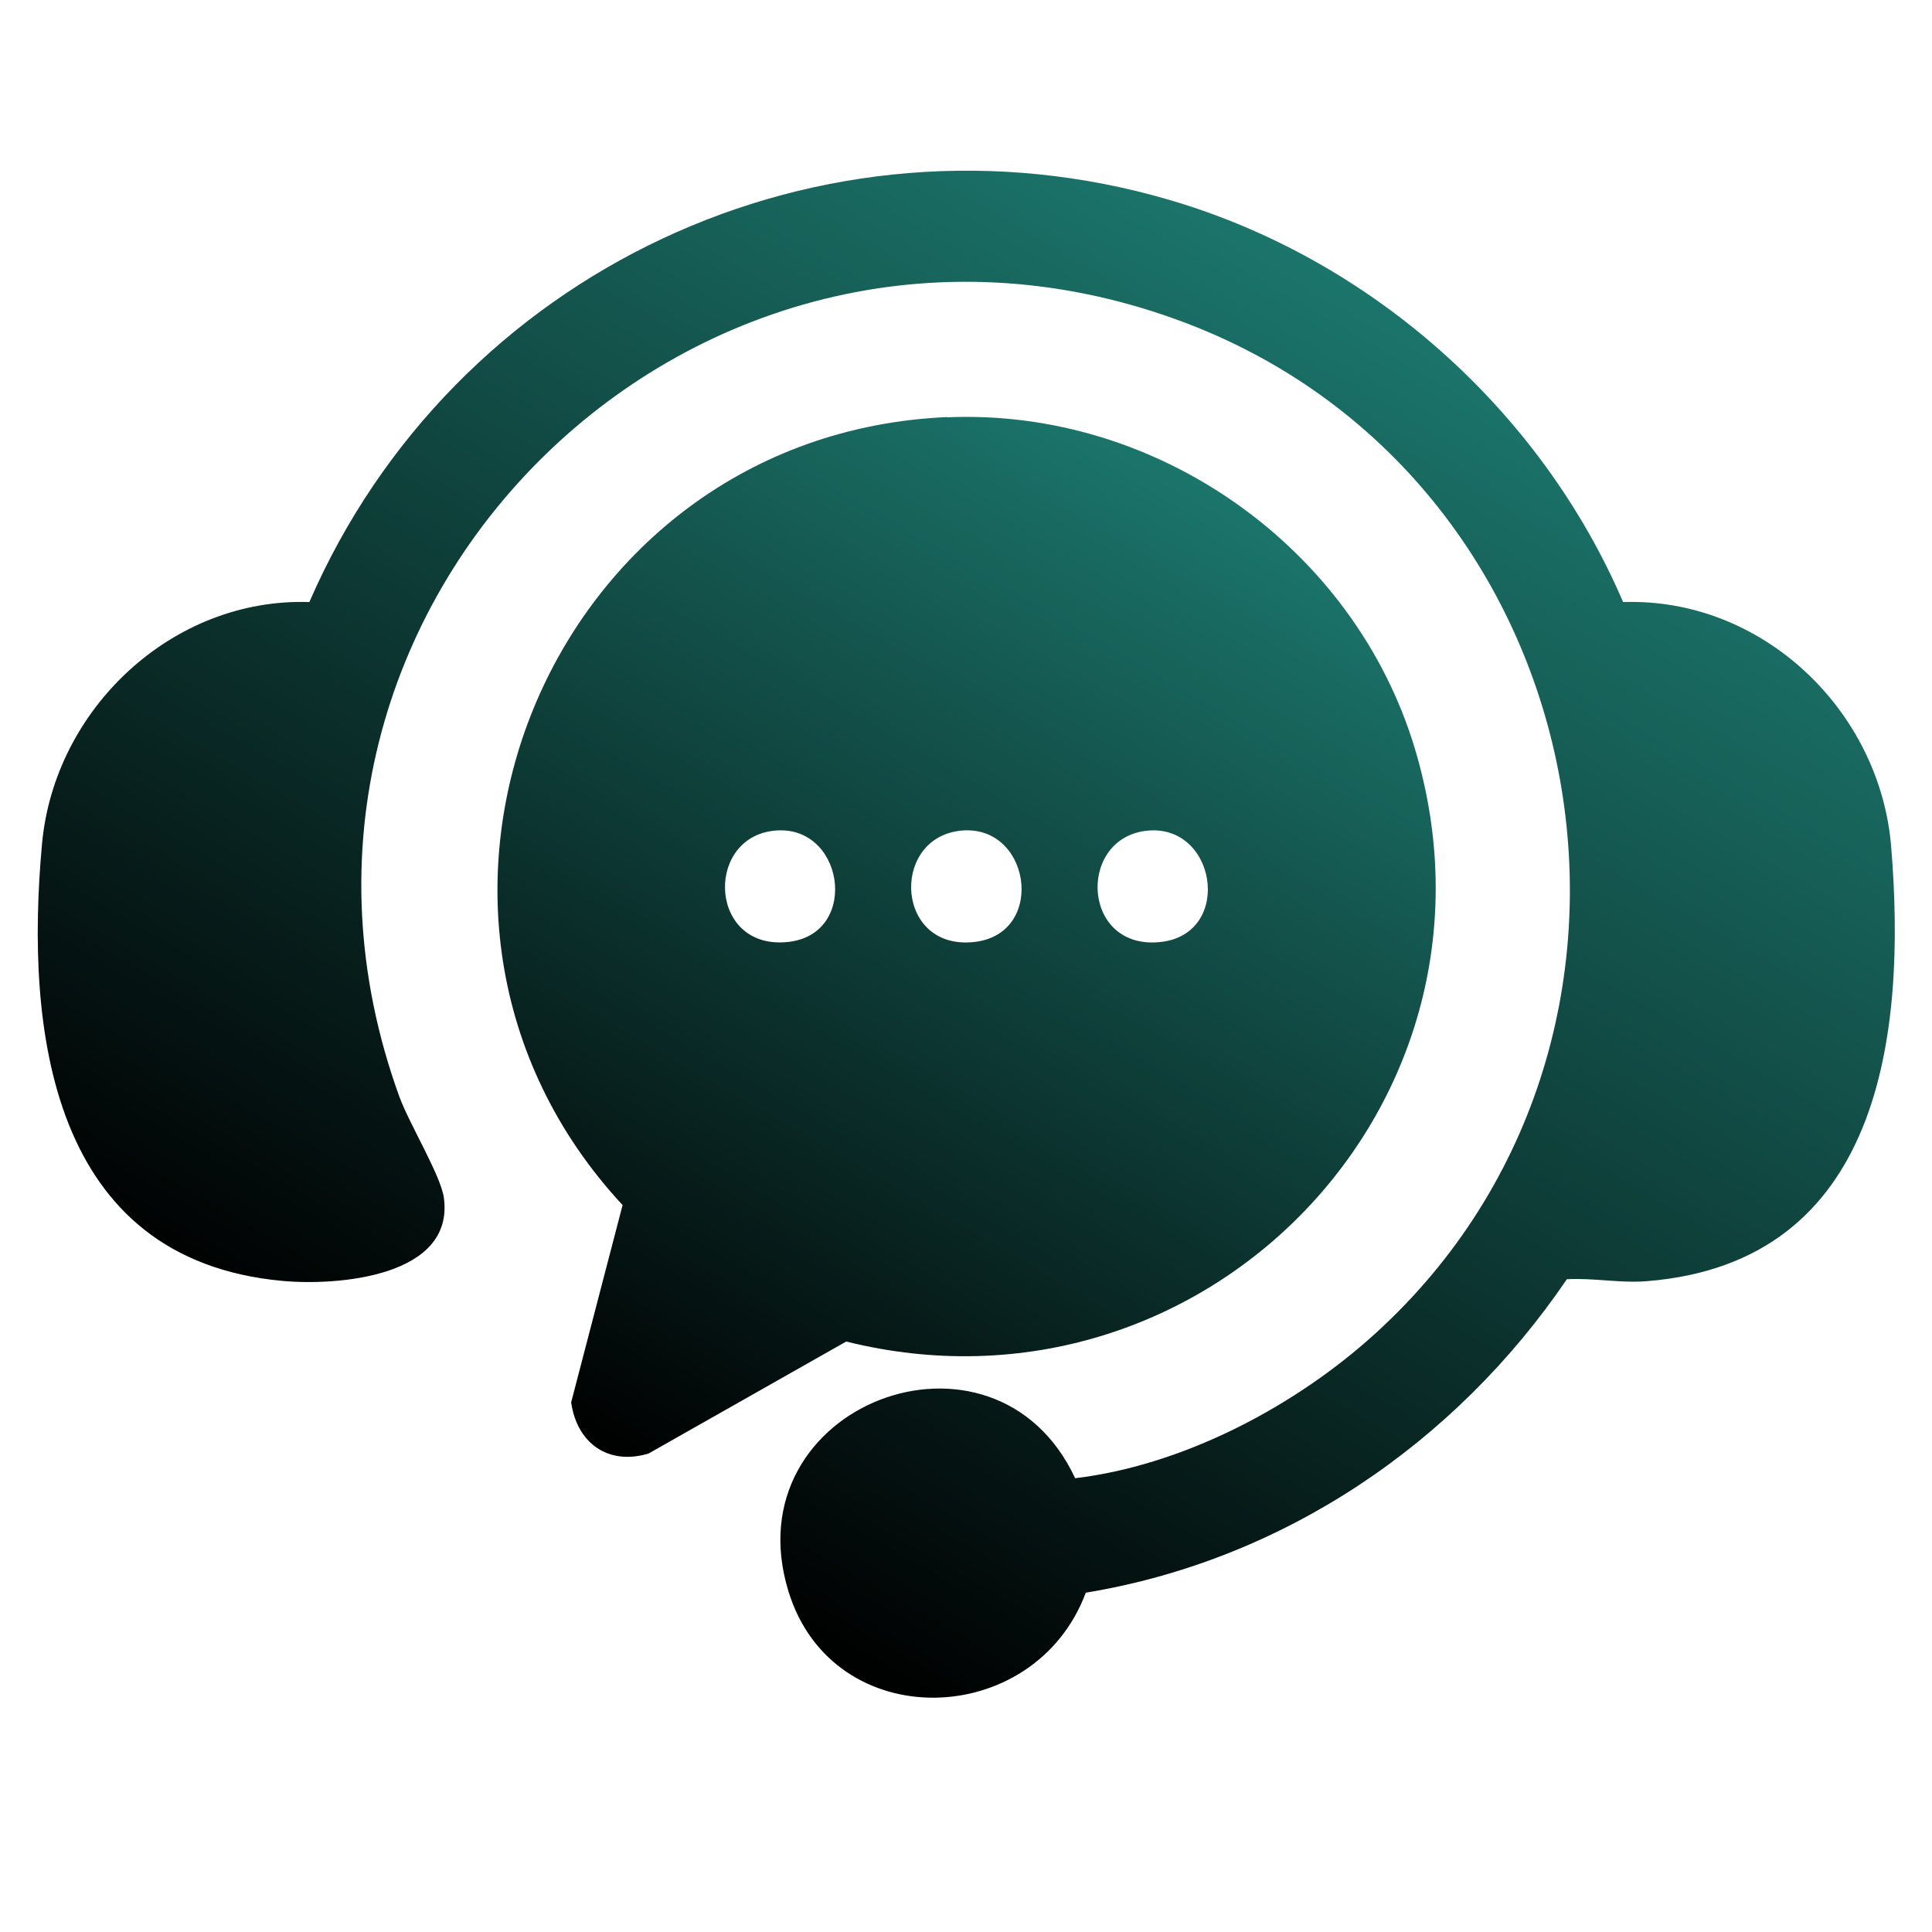
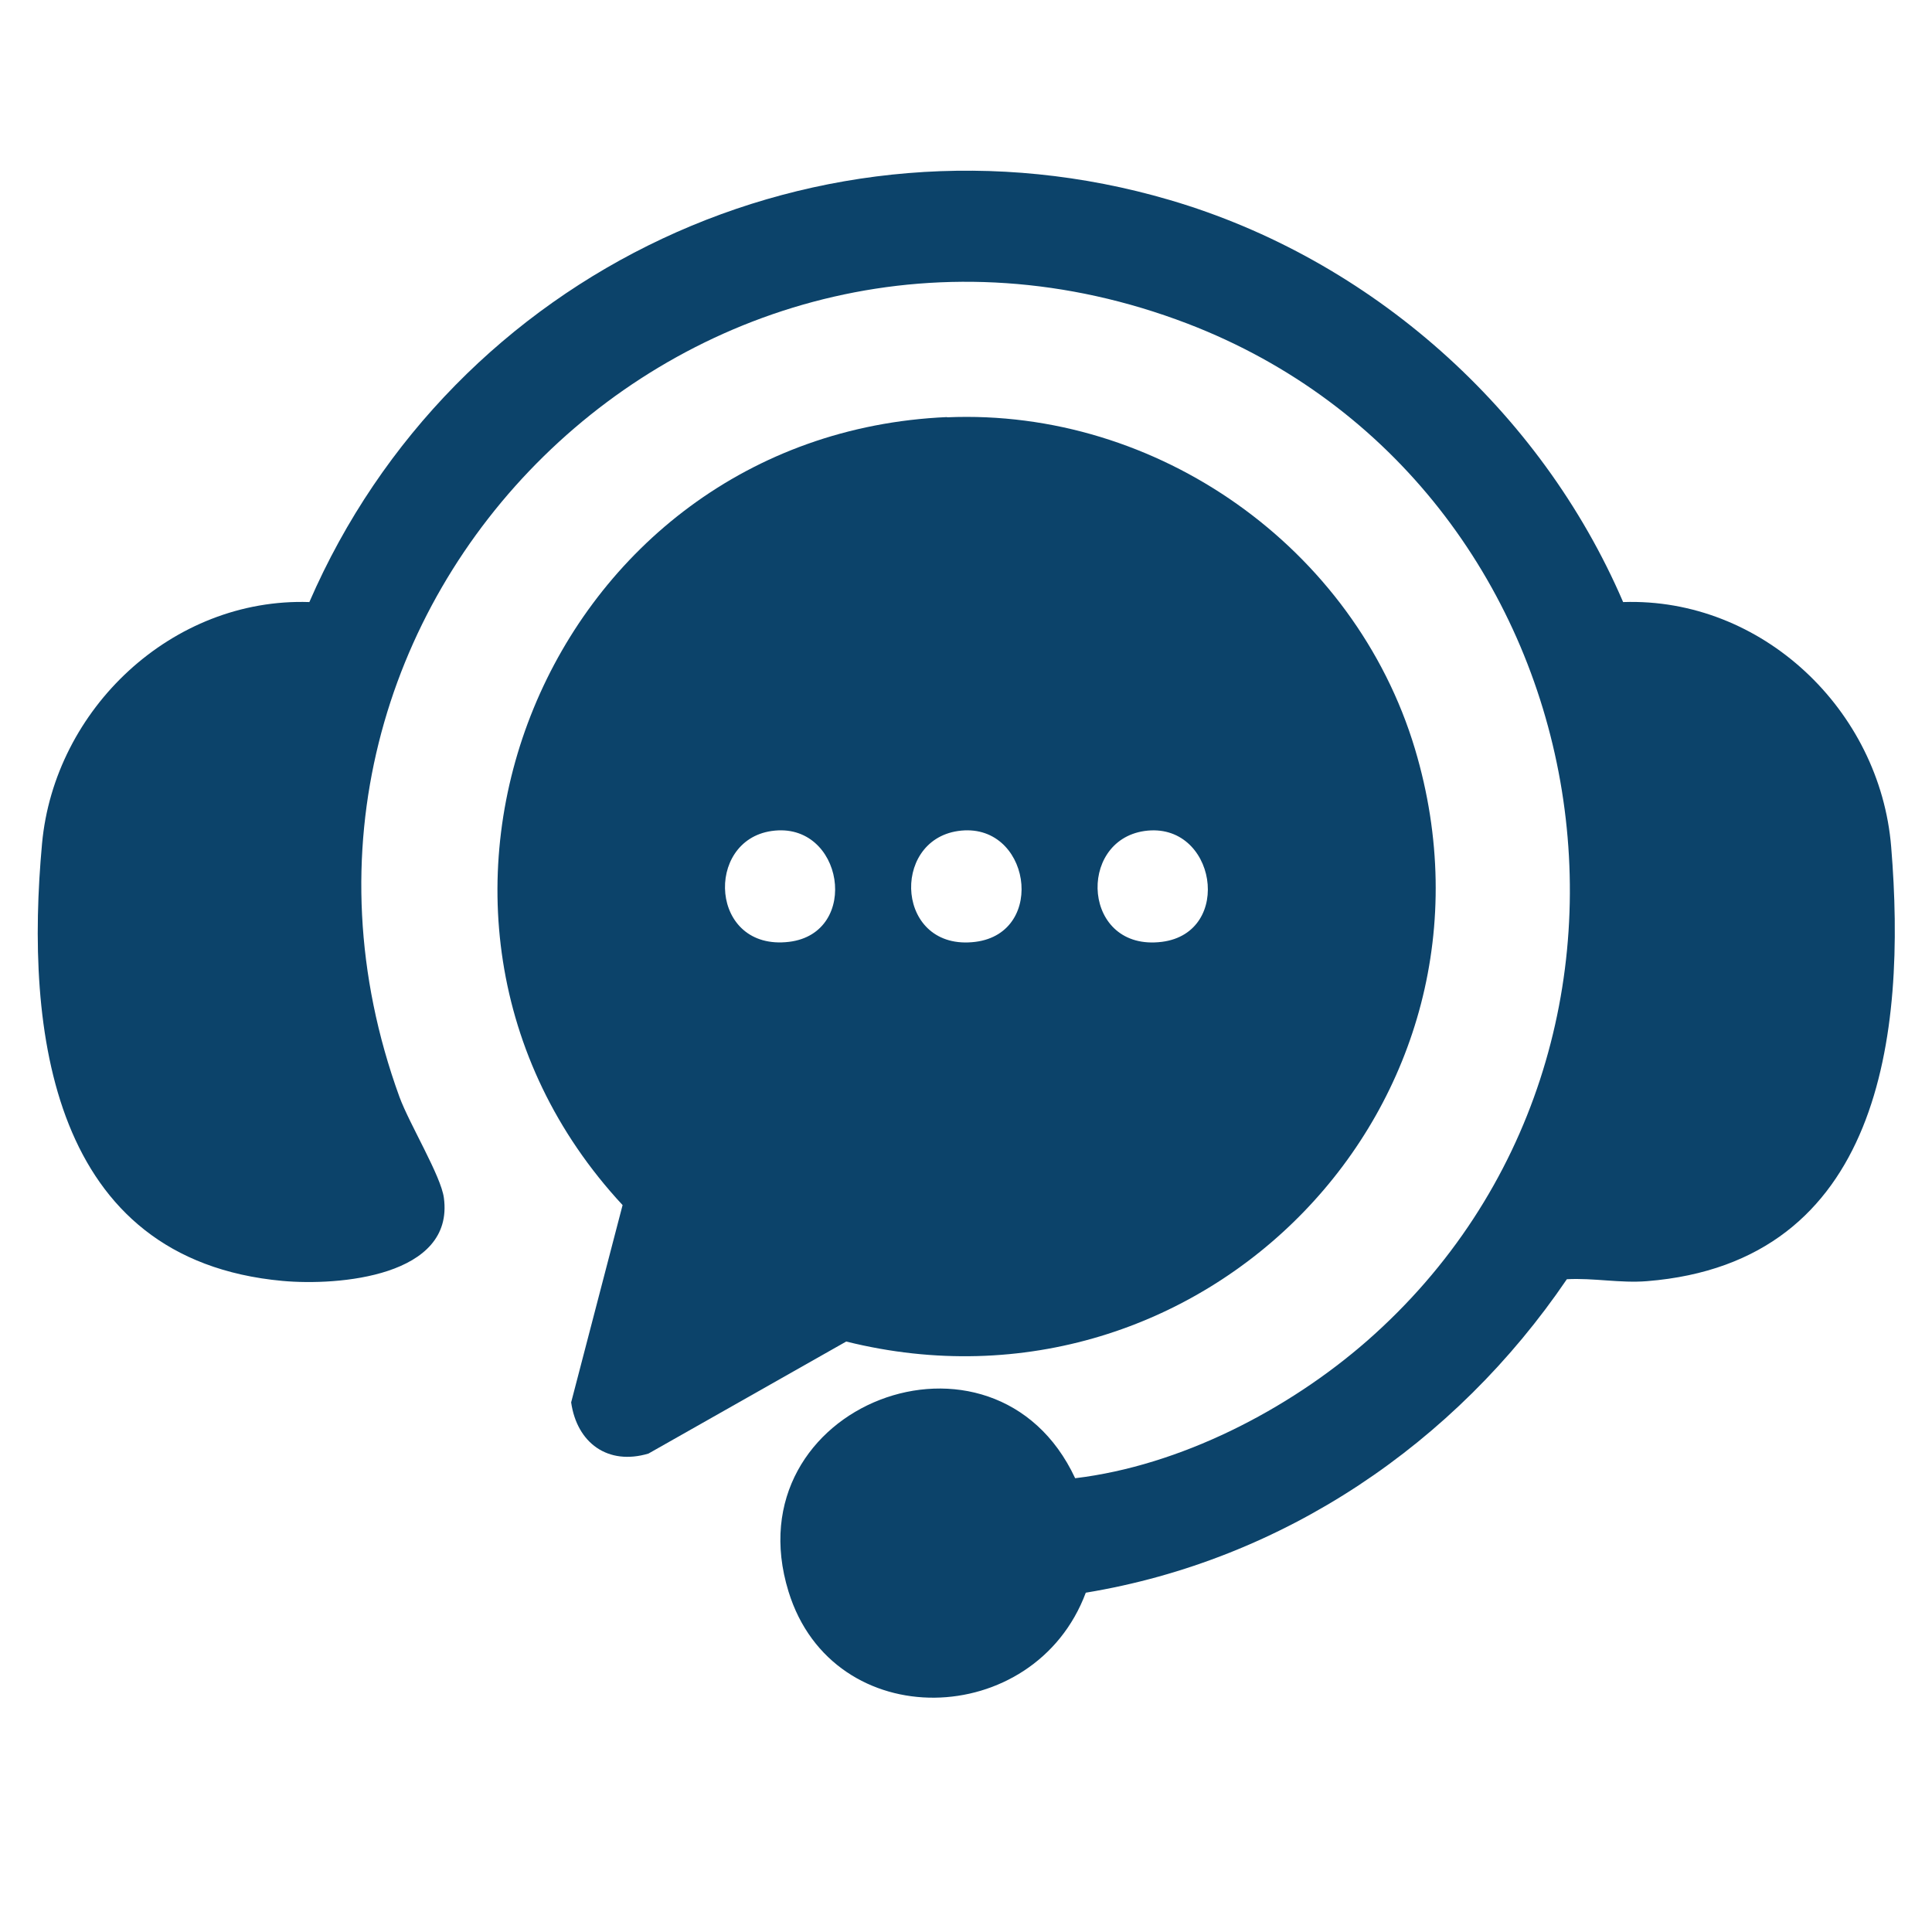
- <svg xmlns="http://www.w3.org/2000/svg" xmlns:xlink="http://www.w3.org/1999/xlink" id="Layer_1" version="1.1" viewBox="0 0 80 80">
+ <svg xmlns="http://www.w3.org/2000/svg" id="Layer_1" version="1.1" viewBox="0 0 80 80">
  <defs>
    <style>
      .st0 {
-         fill: url(#linear-gradient2);
-       }
- 
-       .st1 {
-         fill: url(#linear-gradient1);
-       }
- 
-       .st2 {
-         fill: url(#linear-gradient);
+         fill: #0c436a;
      }
    </style>
-     <linearGradient id="linear-gradient" x1="55.8" y1="11.6" x2="25.65" y2="63.82" gradientUnits="userSpaceOnUse">
-       <stop offset="0" stop-color="#1b756b" />
-       <stop offset="1" stop-color="#000" />
-     </linearGradient>
-     <linearGradient id="linear-gradient1" x1="49.73" y1="19.91" x2="26.14" y2="60.78" xlink:href="#linear-gradient" />
-     <linearGradient id="linear-gradient2" x1="-152.47" y1="-88.65" x2="-294.53" y2="157.42" gradientUnits="userSpaceOnUse">
-       <stop offset="0" stop-color="#1b756b" />
-       <stop offset="1" stop-color="#005561" />
-     </linearGradient>
  </defs>
-   <path class="st2" d="M67.22,24.93c5.74-.19,10.63,4.47,11.09,10.14.64,7.78-.42,17.2-10.11,17.98-1.12.09-2.21-.14-3.32-.08-4.62,6.8-11.73,11.63-19.92,12.98-2.12,5.68-10.47,5.93-12.31-.05-2.38-7.73,8.52-11.87,11.87-4.69,4.34-.52,8.81-2.82,12.09-5.69,13.96-12.24,9.85-35.49-7.44-42.12C28.99,5.68,9.15,25.09,16.54,45.42c.41,1.12,1.72,3.27,1.84,4.18.44,3.26-4.37,3.65-6.68,3.44-9.61-.88-10.67-10.36-9.96-18.1.51-5.59,5.4-10.2,11.07-10.01,5.94-13.69,21.17-20.89,35.62-16.65,8.33,2.44,15.36,8.69,18.78,16.65h.01Z" />
-   <path class="st1" d="M39.21,17.28c8.72-.38,16.88,5.4,19.38,13.73,4.4,14.7-8.8,28.21-23.55,24.54l-8.19,4.64c-1.68.5-2.96-.44-3.2-2.12l2.13-8.17c-11.21-12.08-3.09-31.91,13.44-32.63h0ZM31.95,34.41c-2.79.4-2.56,4.98.72,4.59,2.99-.36,2.26-5.02-.72-4.59ZM39.67,34.41c-2.82.41-2.56,5,.72,4.59,2.99-.38,2.26-5.02-.72-4.59ZM47.39,34.41c-2.82.41-2.56,5,.72,4.59,2.99-.38,2.24-5.01-.72-4.59Z" />
-   <rect class="st0" x="-327.5" y="-69.62" width="208" height="208" />
+   <path class="st0" d="M67.22,24.93c5.74-.19,10.63,4.47,11.09,10.14.64,7.78-.42,17.2-10.11,17.98-1.12.09-2.21-.14-3.32-.08-4.62,6.8-11.73,11.63-19.92,12.98-2.12,5.68-10.47,5.93-12.31-.05-2.38-7.73,8.52-11.87,11.87-4.69,4.34-.52,8.81-2.82,12.09-5.69,13.96-12.24,9.85-35.49-7.44-42.12C28.99,5.68,9.15,25.09,16.54,45.42c.41,1.12,1.72,3.27,1.84,4.18.44,3.26-4.37,3.65-6.68,3.44-9.61-.88-10.67-10.36-9.96-18.1.51-5.59,5.4-10.2,11.07-10.01,5.94-13.69,21.17-20.89,35.62-16.65,8.33,2.44,15.36,8.69,18.78,16.65h.01Z" />
+   <path class="st0" d="M39.21,17.28c8.72-.38,16.88,5.4,19.38,13.73,4.4,14.7-8.8,28.21-23.55,24.54l-8.19,4.64c-1.68.5-2.96-.44-3.2-2.12l2.13-8.17c-11.21-12.08-3.09-31.91,13.44-32.63h0ZM31.95,34.41c-2.79.4-2.56,4.98.72,4.59,2.99-.36,2.26-5.02-.72-4.59ZM39.67,34.41c-2.82.41-2.56,5,.72,4.59,2.99-.38,2.26-5.02-.72-4.59ZM47.39,34.41c-2.82.41-2.56,5,.72,4.59,2.99-.38,2.24-5.01-.72-4.59Z" />
</svg>
